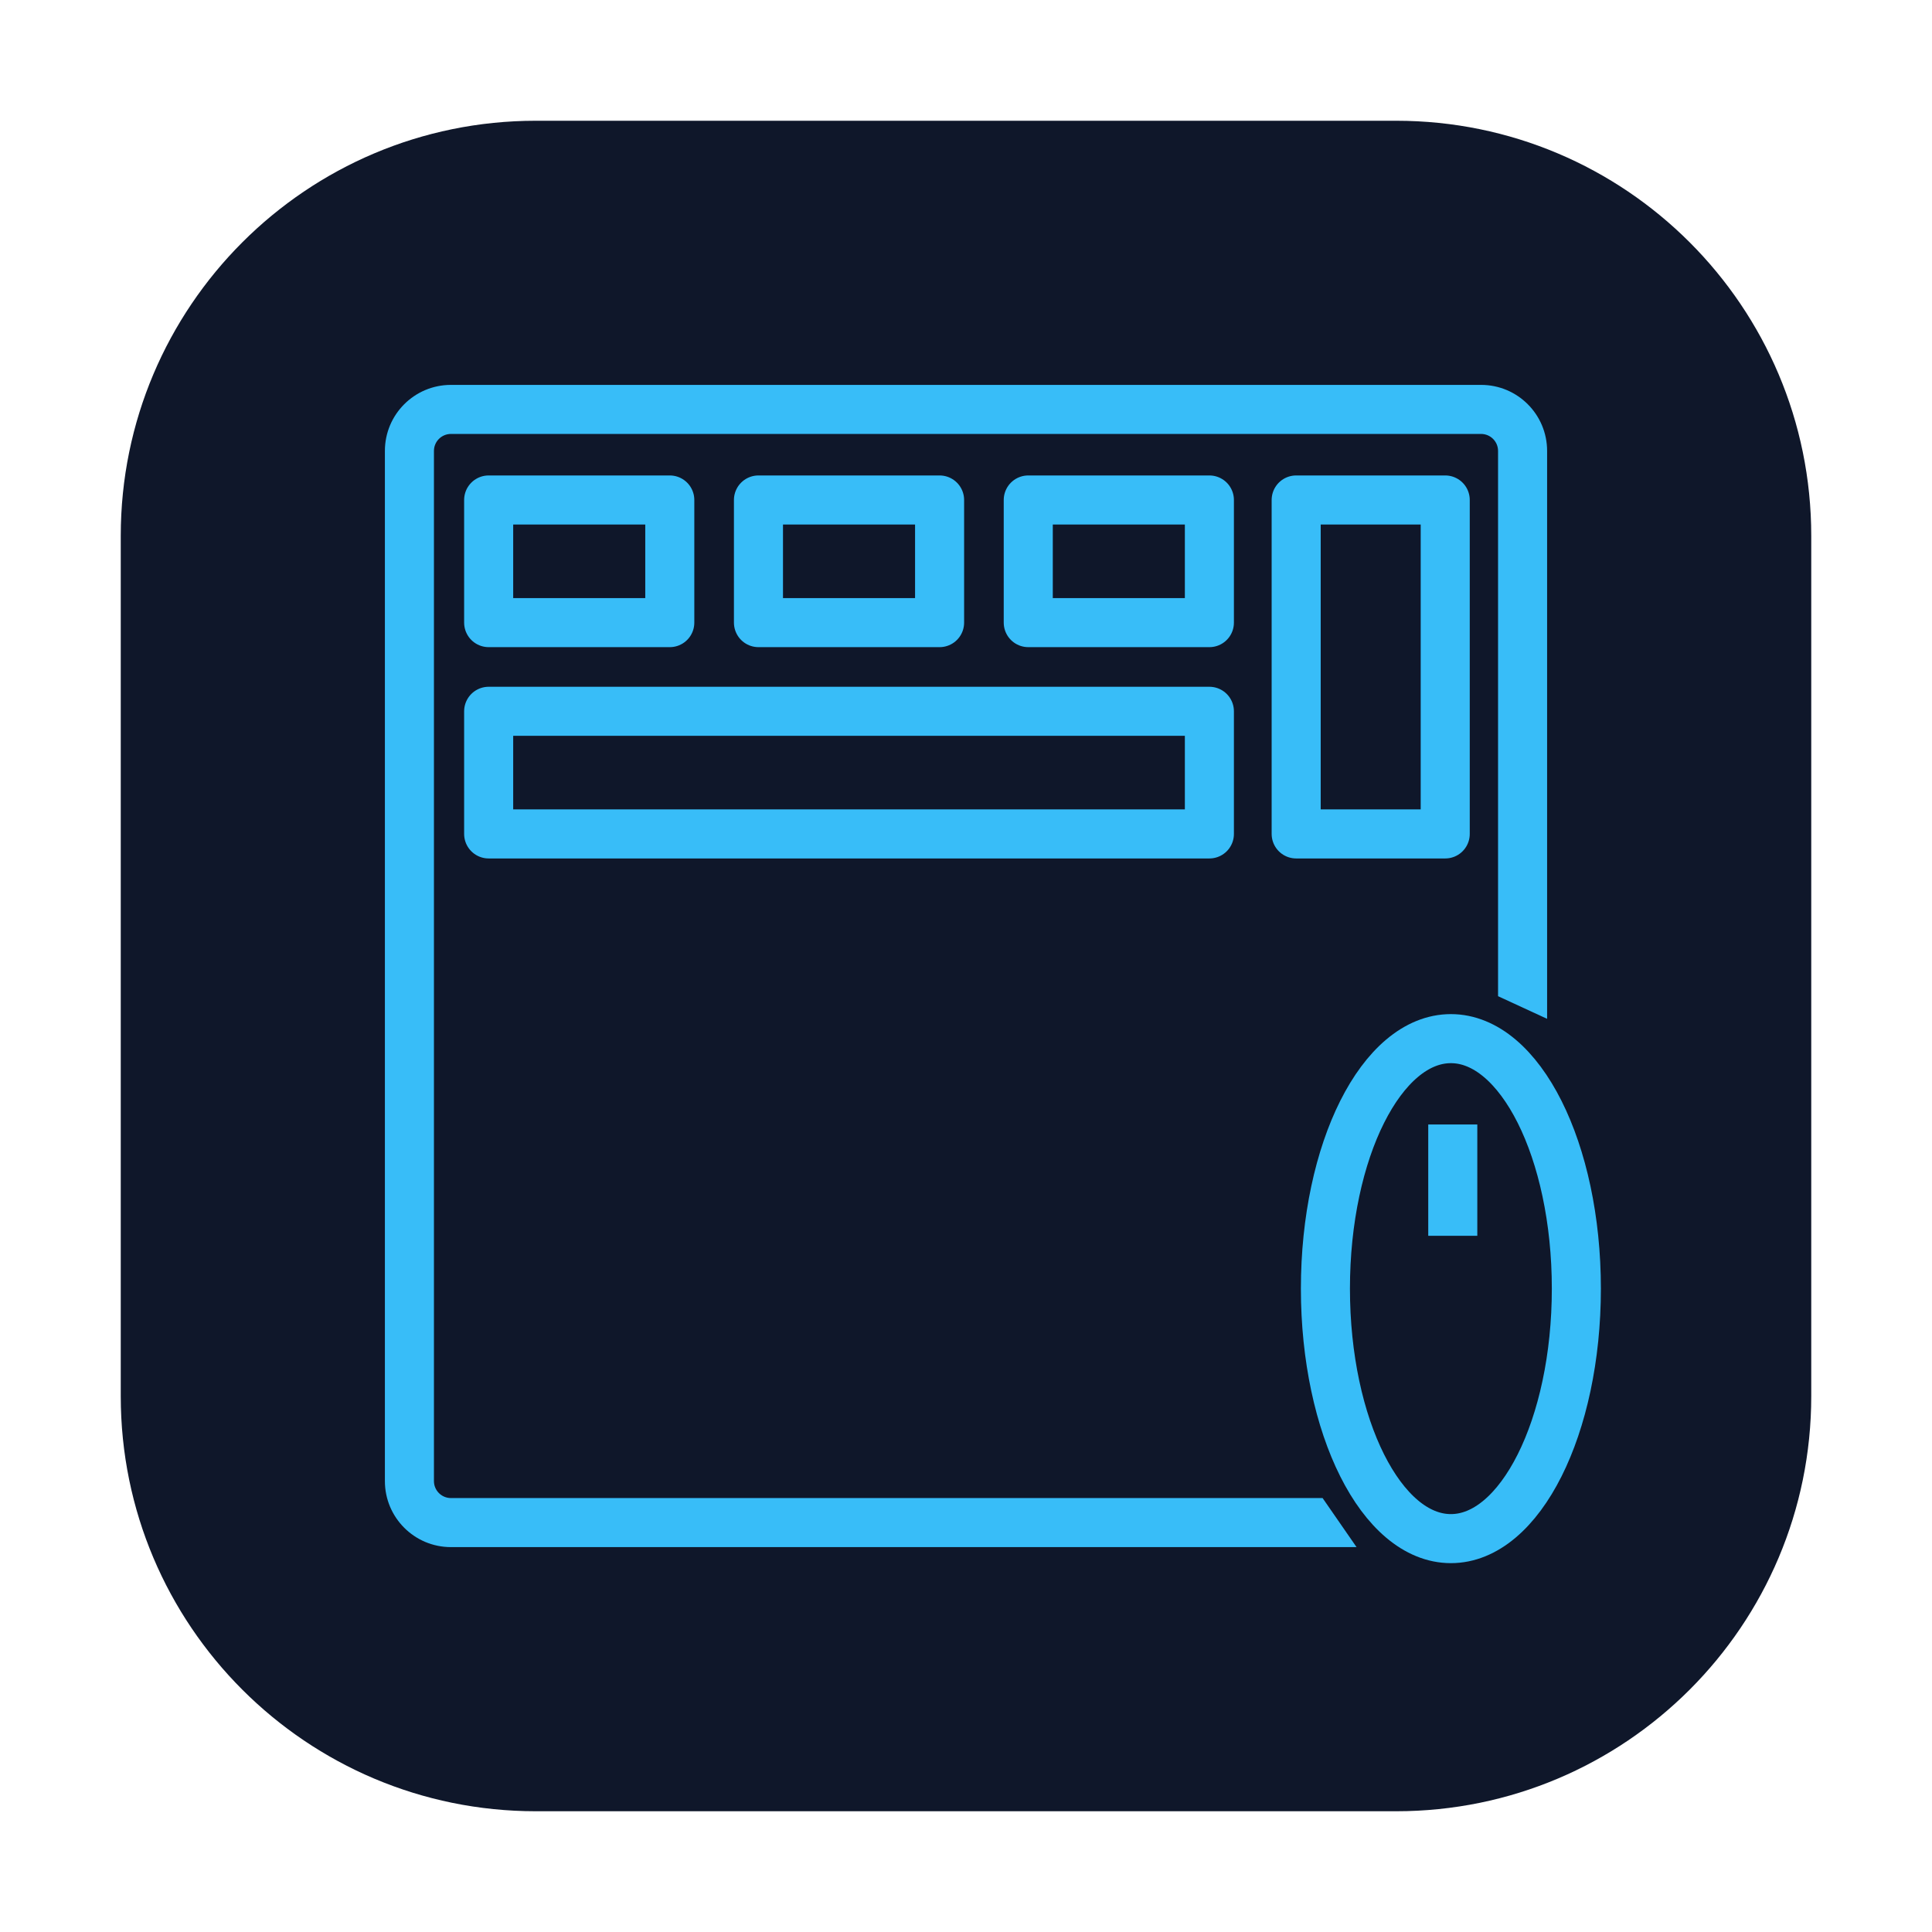
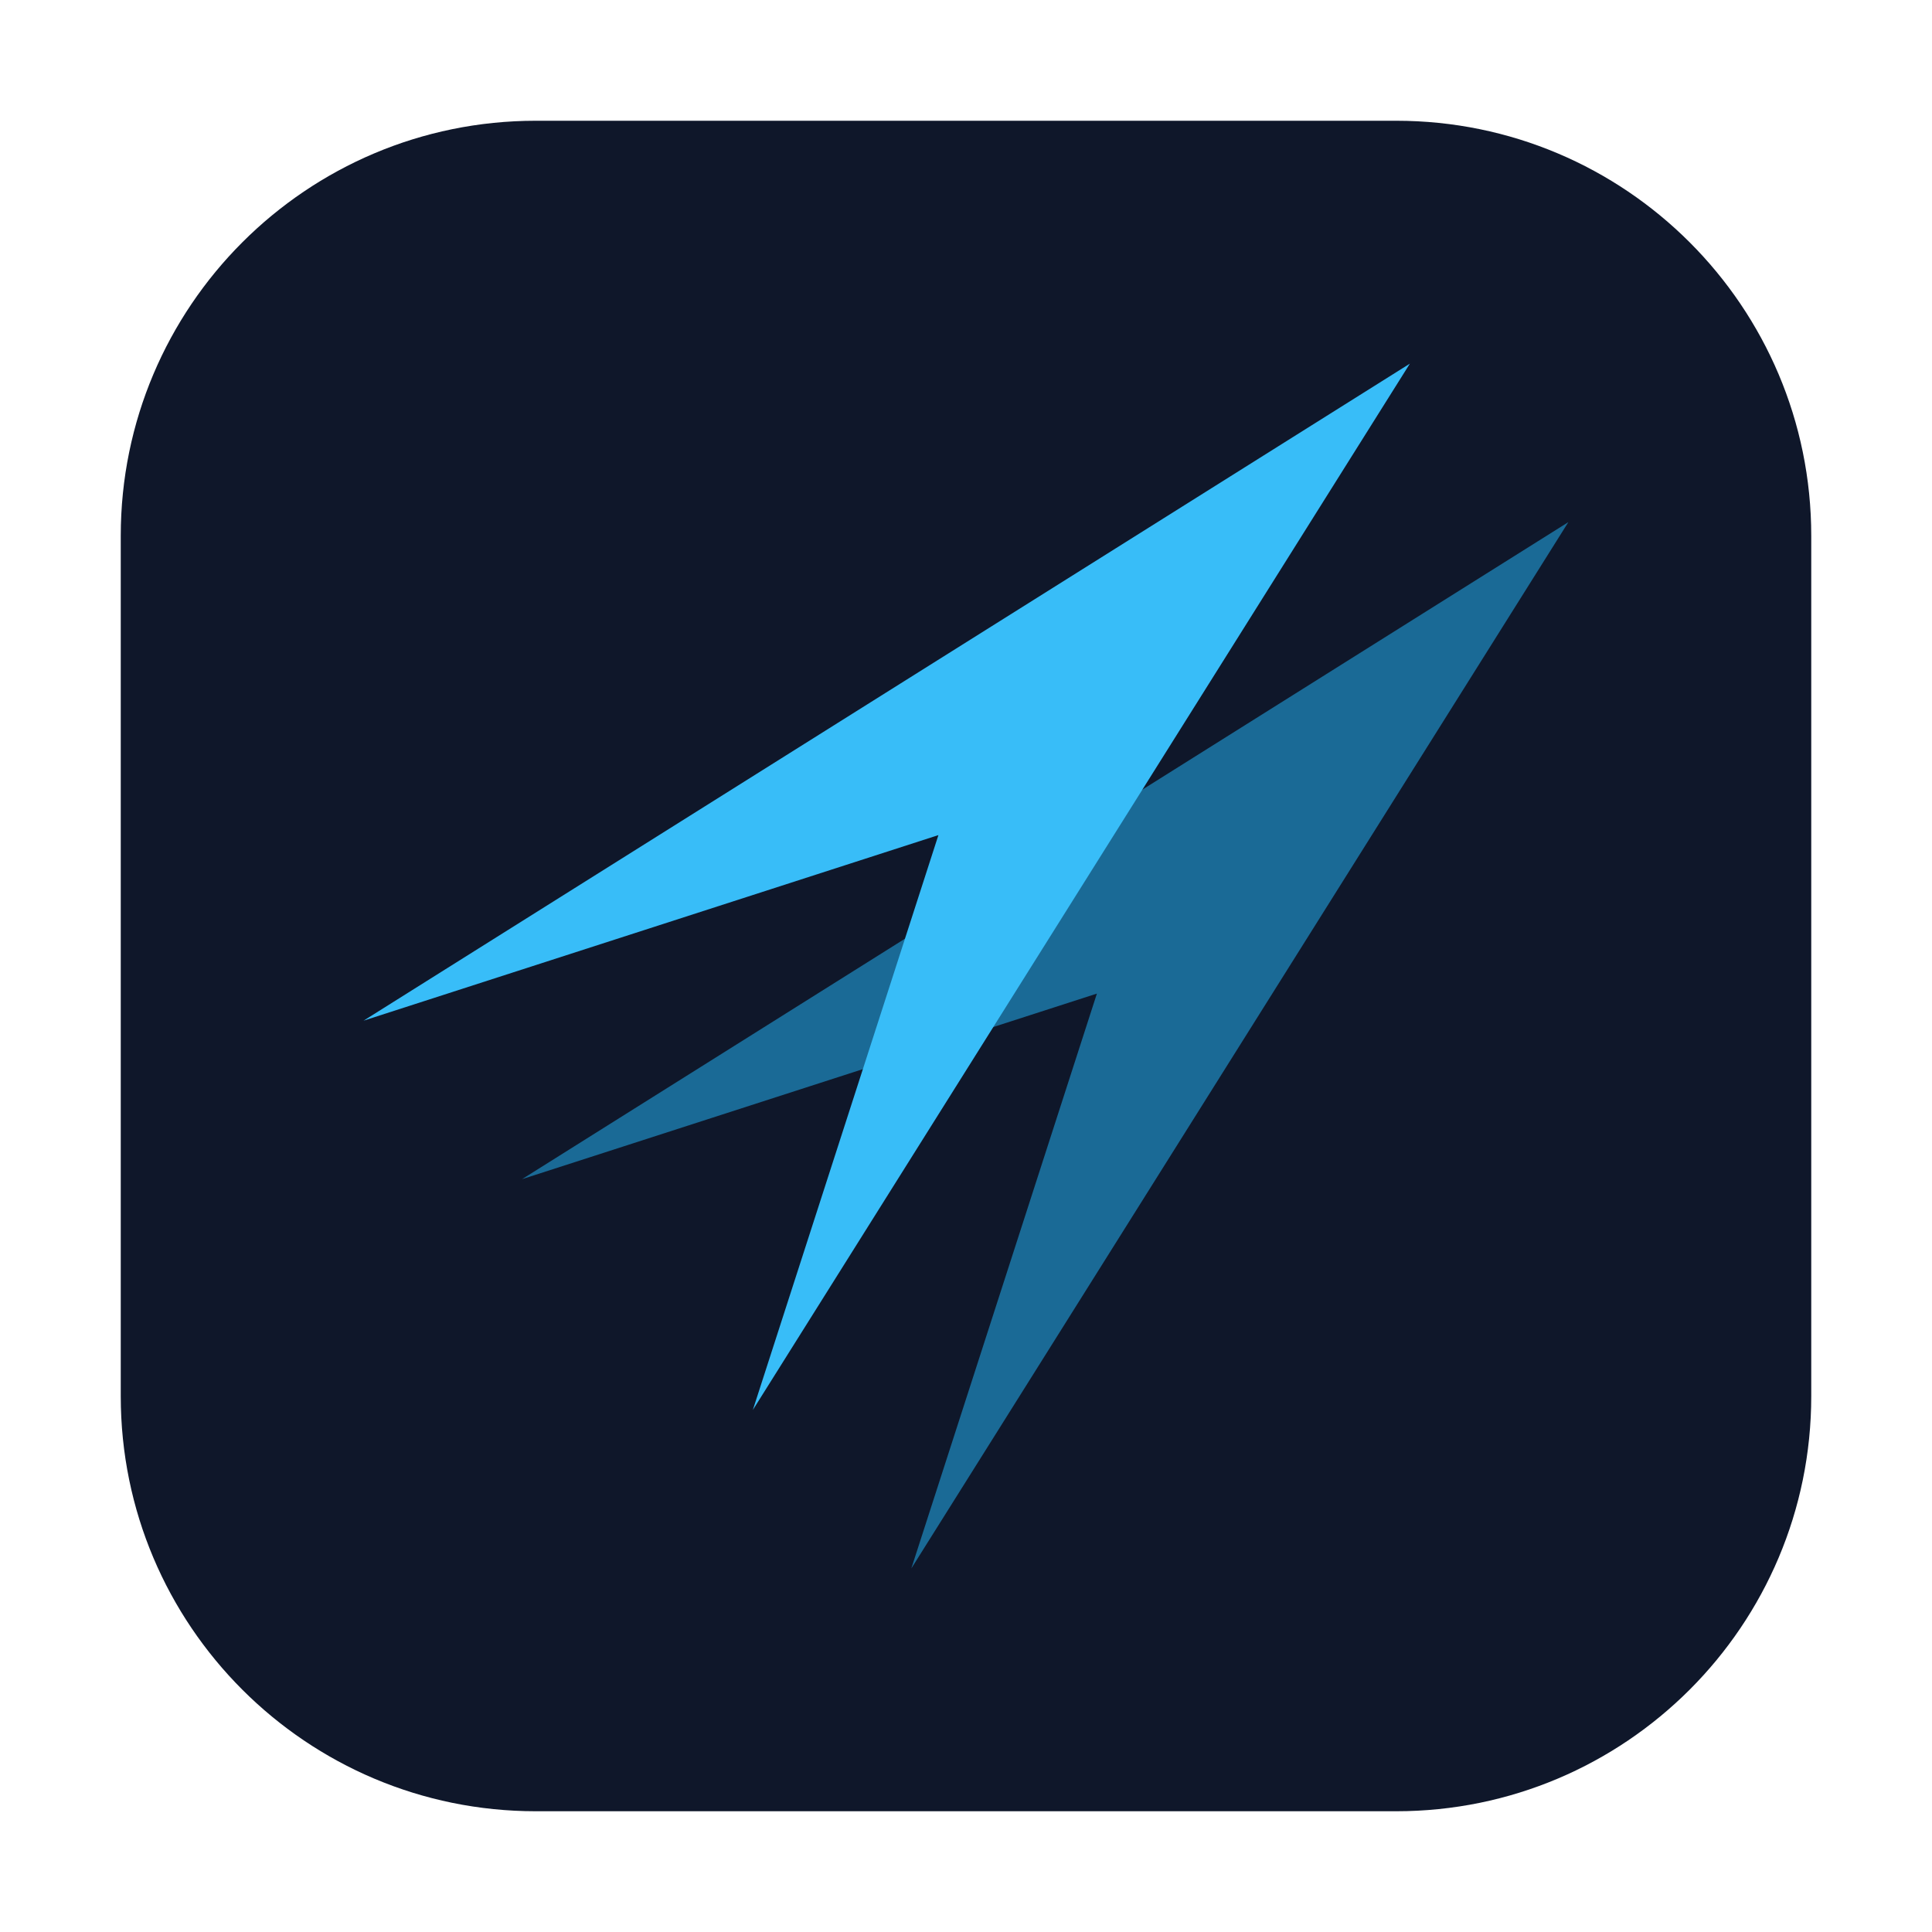
<svg xmlns="http://www.w3.org/2000/svg" width="1024" height="1024" viewBox="0 0 1024 1024">
  <rect x="64" y="64" width="896" height="896" rx="220" fill="#0f172a" />
-   <path fill="#38bdf8" fill-rule="evenodd" d="     M 820 540     L 820 239     A 35 35 0 0 0 785 204     L 239 204     A 35 35 0 0 0 204 239     L 204 785     A 35 35 0 0 0 239 820     L 719 820     L 701 794     L 239 794     A 9 9 0 0 1 230 785     L 230 239     A 9 9 0 0 1 239 230     L 785 230     A 9 9 0 0 1 794 239     L 794 528     Z" />
-   <g fill="none" stroke="#38bdf8" stroke-width="26" stroke-linejoin="round">
-     <rect x="259" y="265" width="96" height="65" />
-     <rect x="402" y="265" width="96" height="65" />
-     <rect x="545" y="265" width="96" height="65" />
-     <rect x="259" y="377" width="382" height="65" />
-     <rect x="687" y="265" width="79" height="177" />
+   <g transform="translate(555.5 468.5)">
+     <g transform="translate(42 42) rotate(-45)">
+       <polygon points="330.6,0 -307.8,145.9 -22.8,0 -307.8,-145.9" fill="#1a6a96" />
+     </g>
+     <g transform="translate(-42 -42) rotate(-45)">
+       <polygon points="330.6,0 -307.8,145.9 -22.8,0 -307.8,-145.9" fill="#38bdf8" />
+     </g>
  </g>
-   <ellipse cx="769" cy="683" rx="66.5" ry="132.5" fill="#0f172a" stroke="#38bdf8" stroke-width="26" />
-   <rect x="757" y="596" width="26" height="59" fill="#38bdf8" />
</svg>
